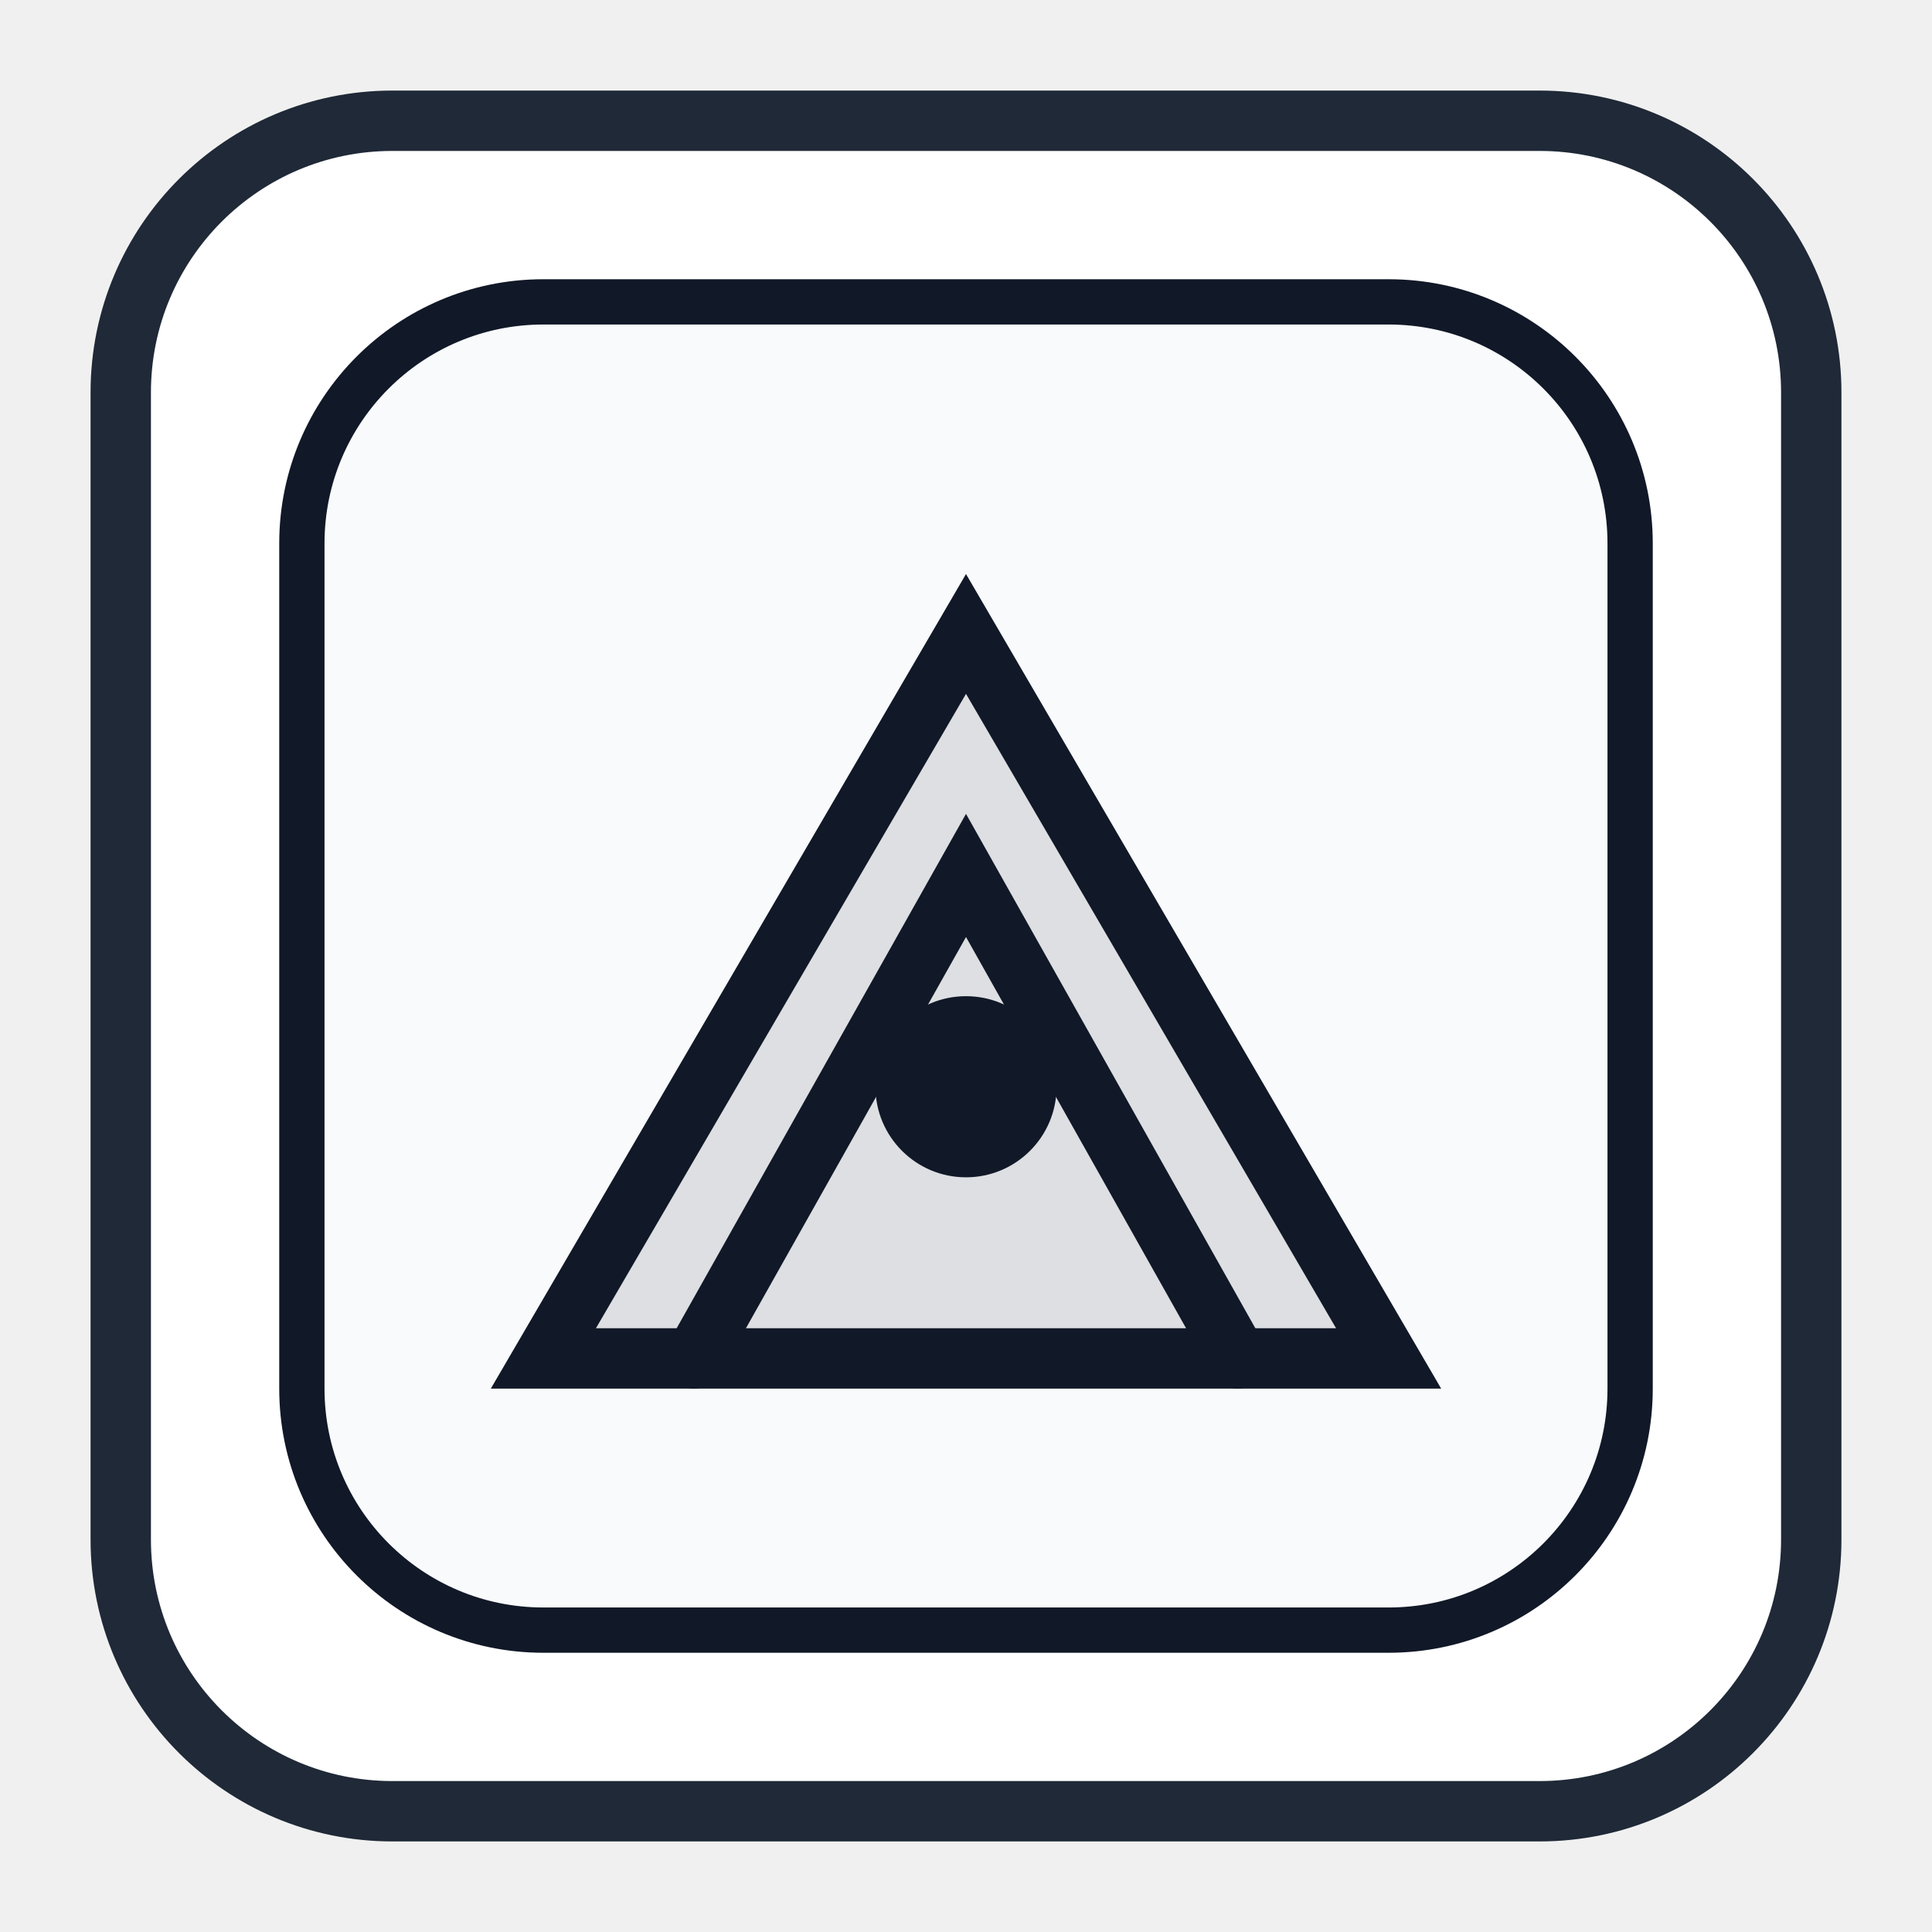
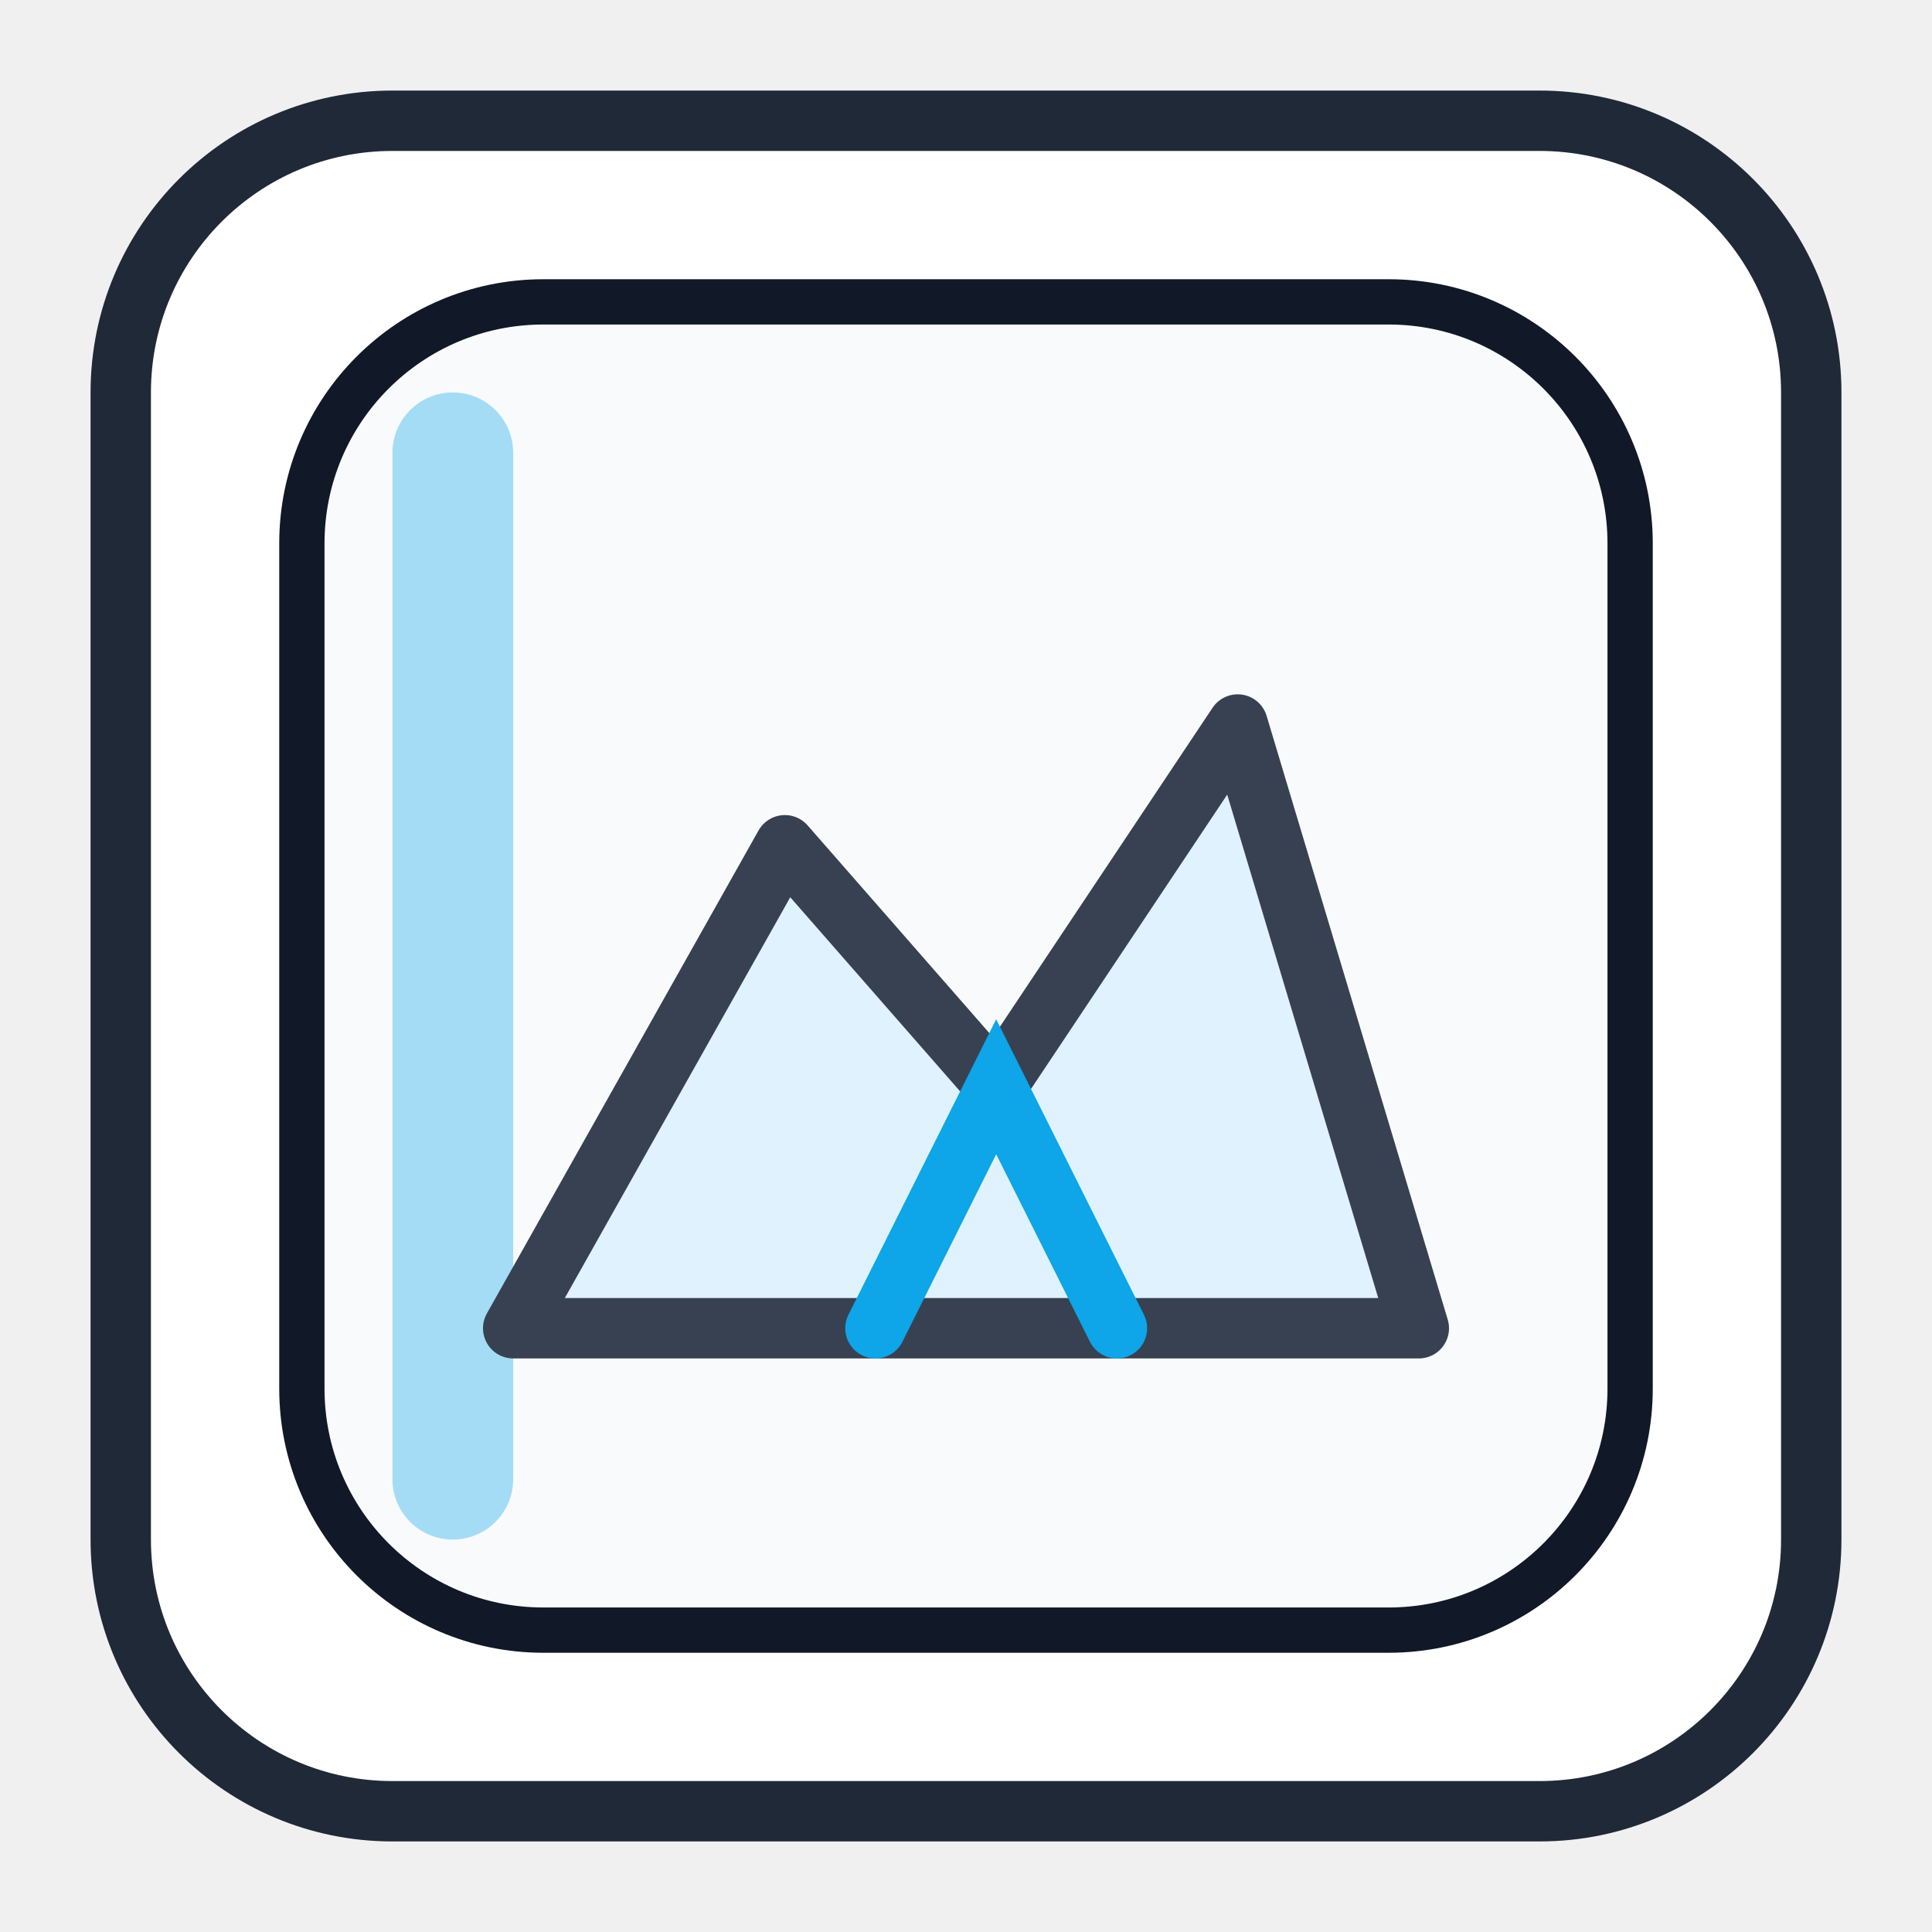
<svg xmlns="http://www.w3.org/2000/svg" width="128" height="128" viewBox="0 0 128 128">
  <rect x="8" y="8" width="112" height="112" rx="18" fill="#FFFFFF" stroke="#1F2937" stroke-width="4" />
  <rect x="20" y="20" width="88" height="88" rx="16" fill="#F8FAFC" stroke="#111827" stroke-width="3" />
-   <path d="M36 90 L64 42 L92 90 Z" fill="#111827" fill-opacity="0.12" stroke="#111827" stroke-width="4" />
-   <path d="M46 90 L64 58 L82 90" fill="none" stroke="#111827" stroke-width="4" stroke-linecap="round" />
-   <circle cx="64" cy="72" r="6" fill="#111827" />
+   <rect x="26" y="26" width="8" height="76" rx="4" fill="#0EA5E9" fill-opacity="0.35" />
+   <path d="M34 88 L52 56 L66 72 L82 48 L94 88 Z" fill="#E0F2FE" stroke="#374151" stroke-width="4" stroke-linejoin="round" />
+   <path d="M58 88 L66 72 L74 88" fill="none" stroke="#0EA5E9" stroke-width="4" stroke-linecap="round" />
</svg>
